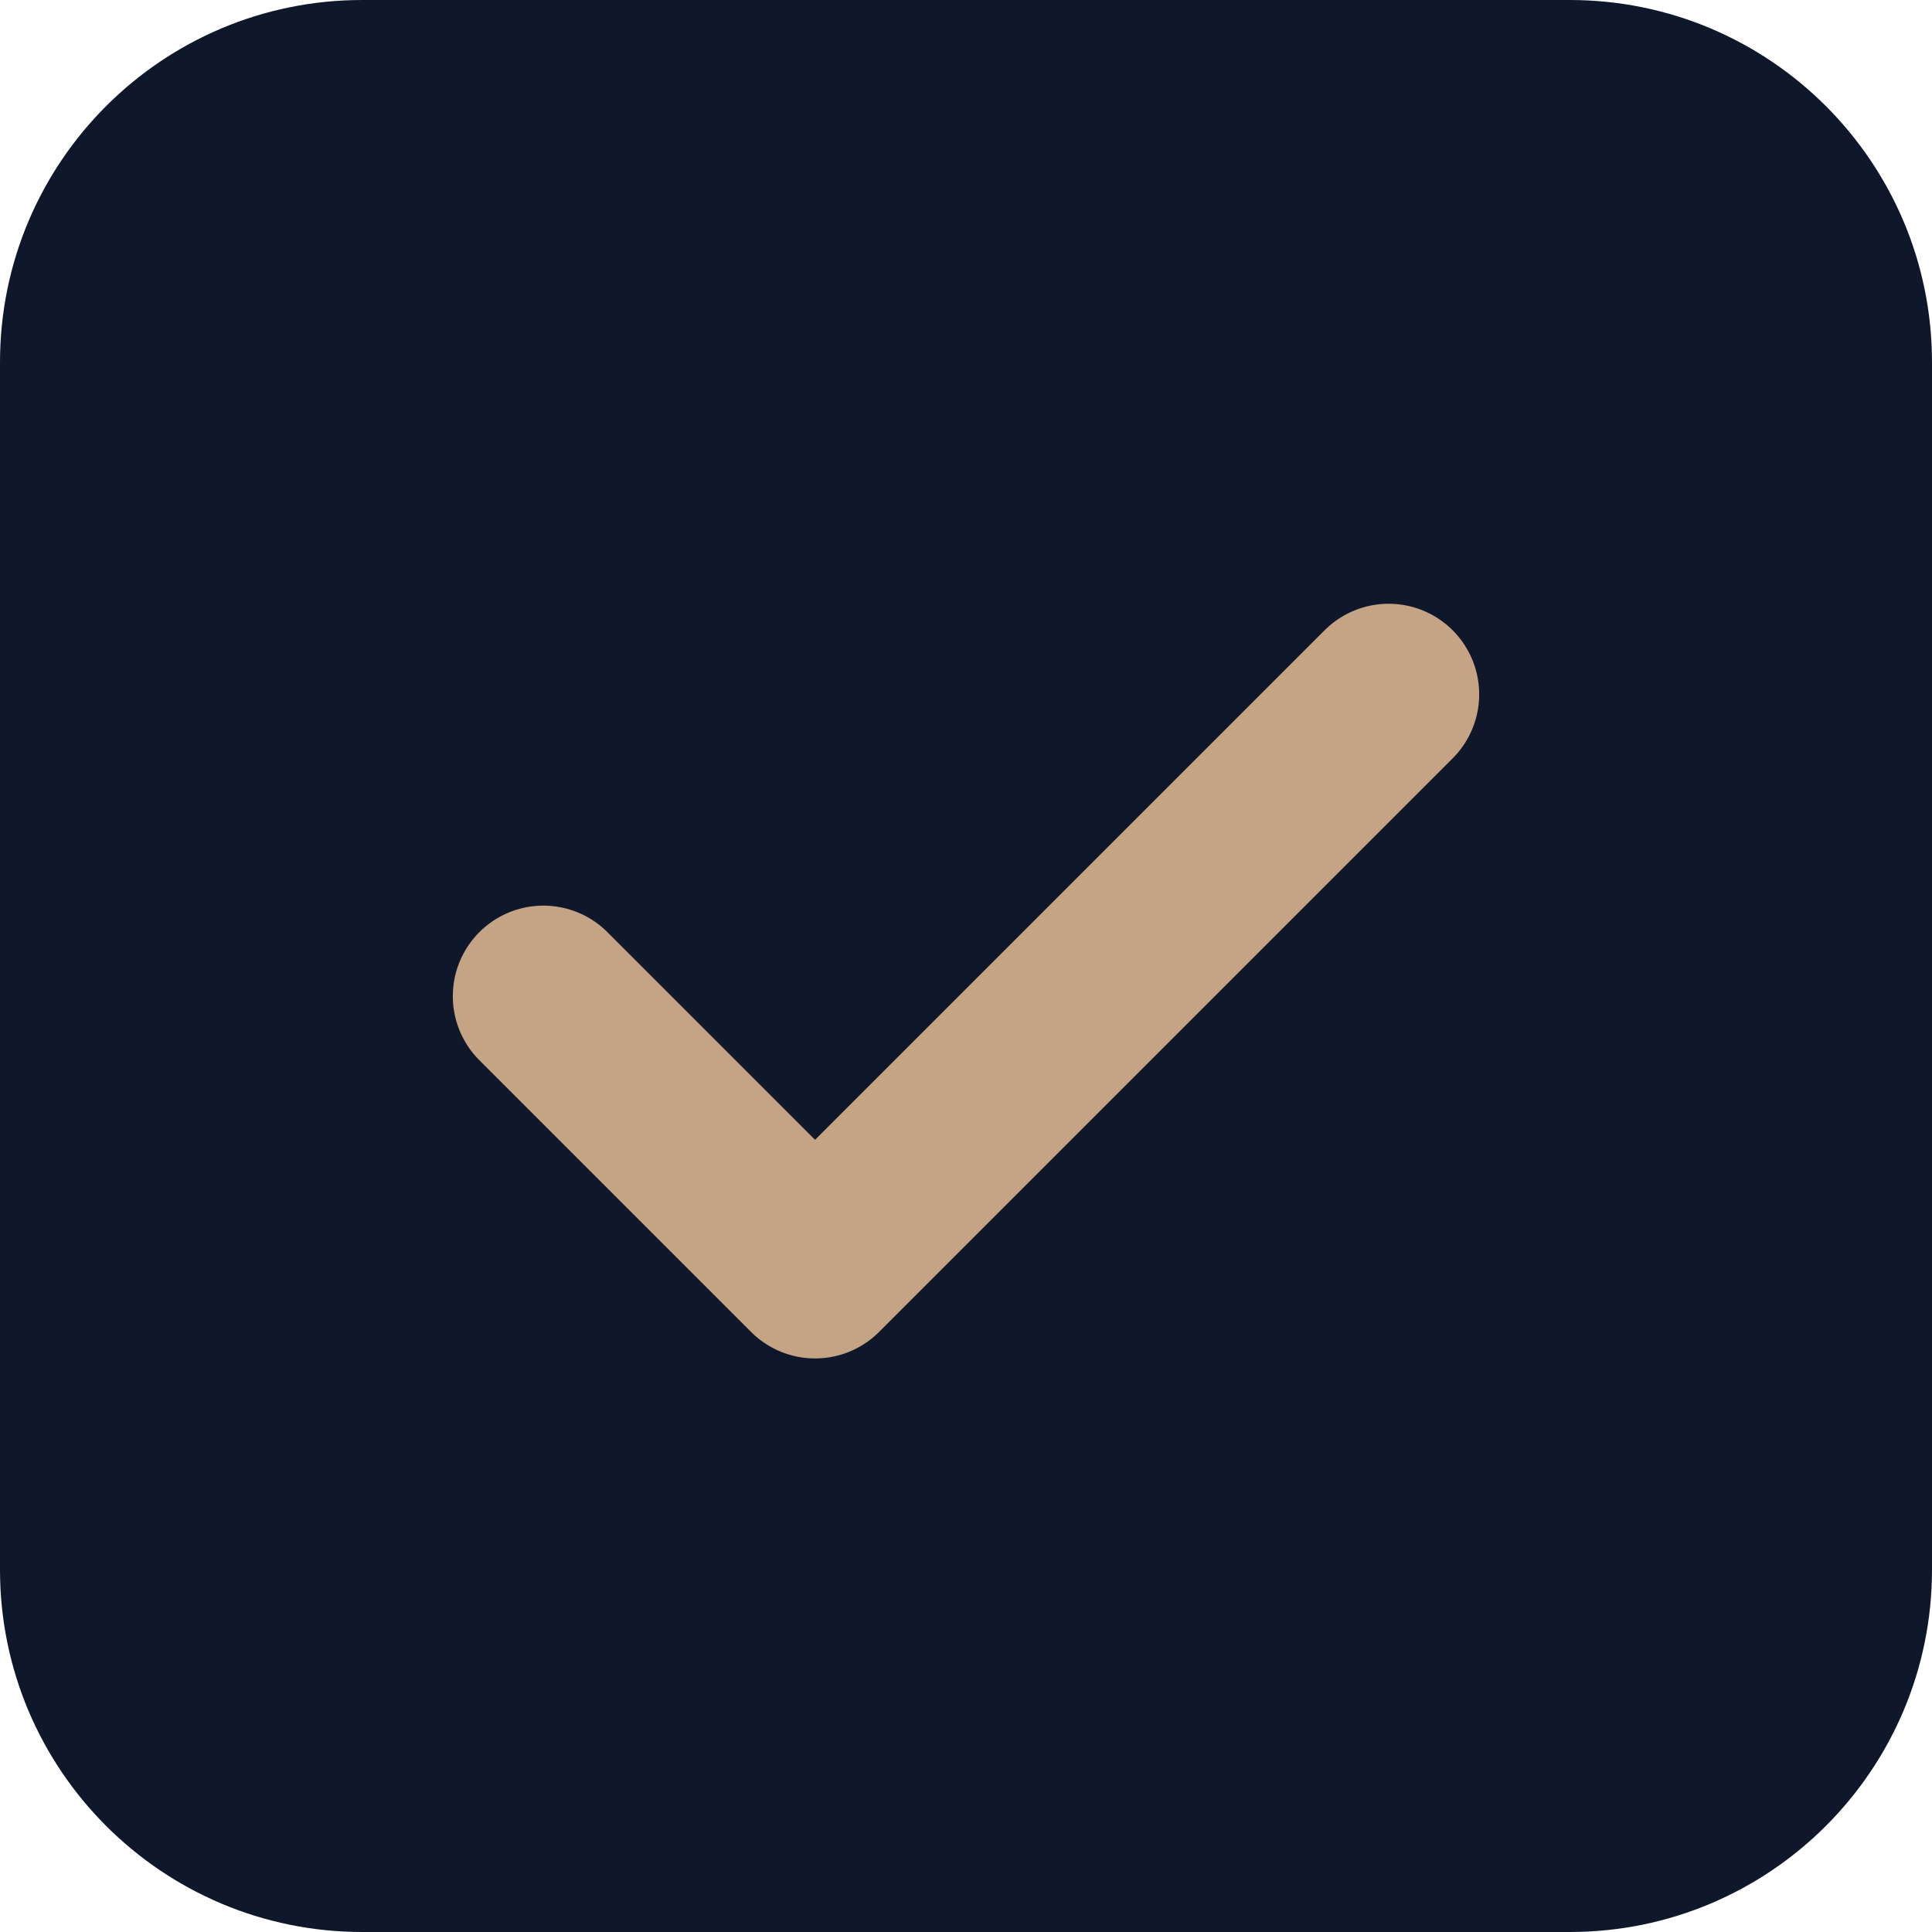
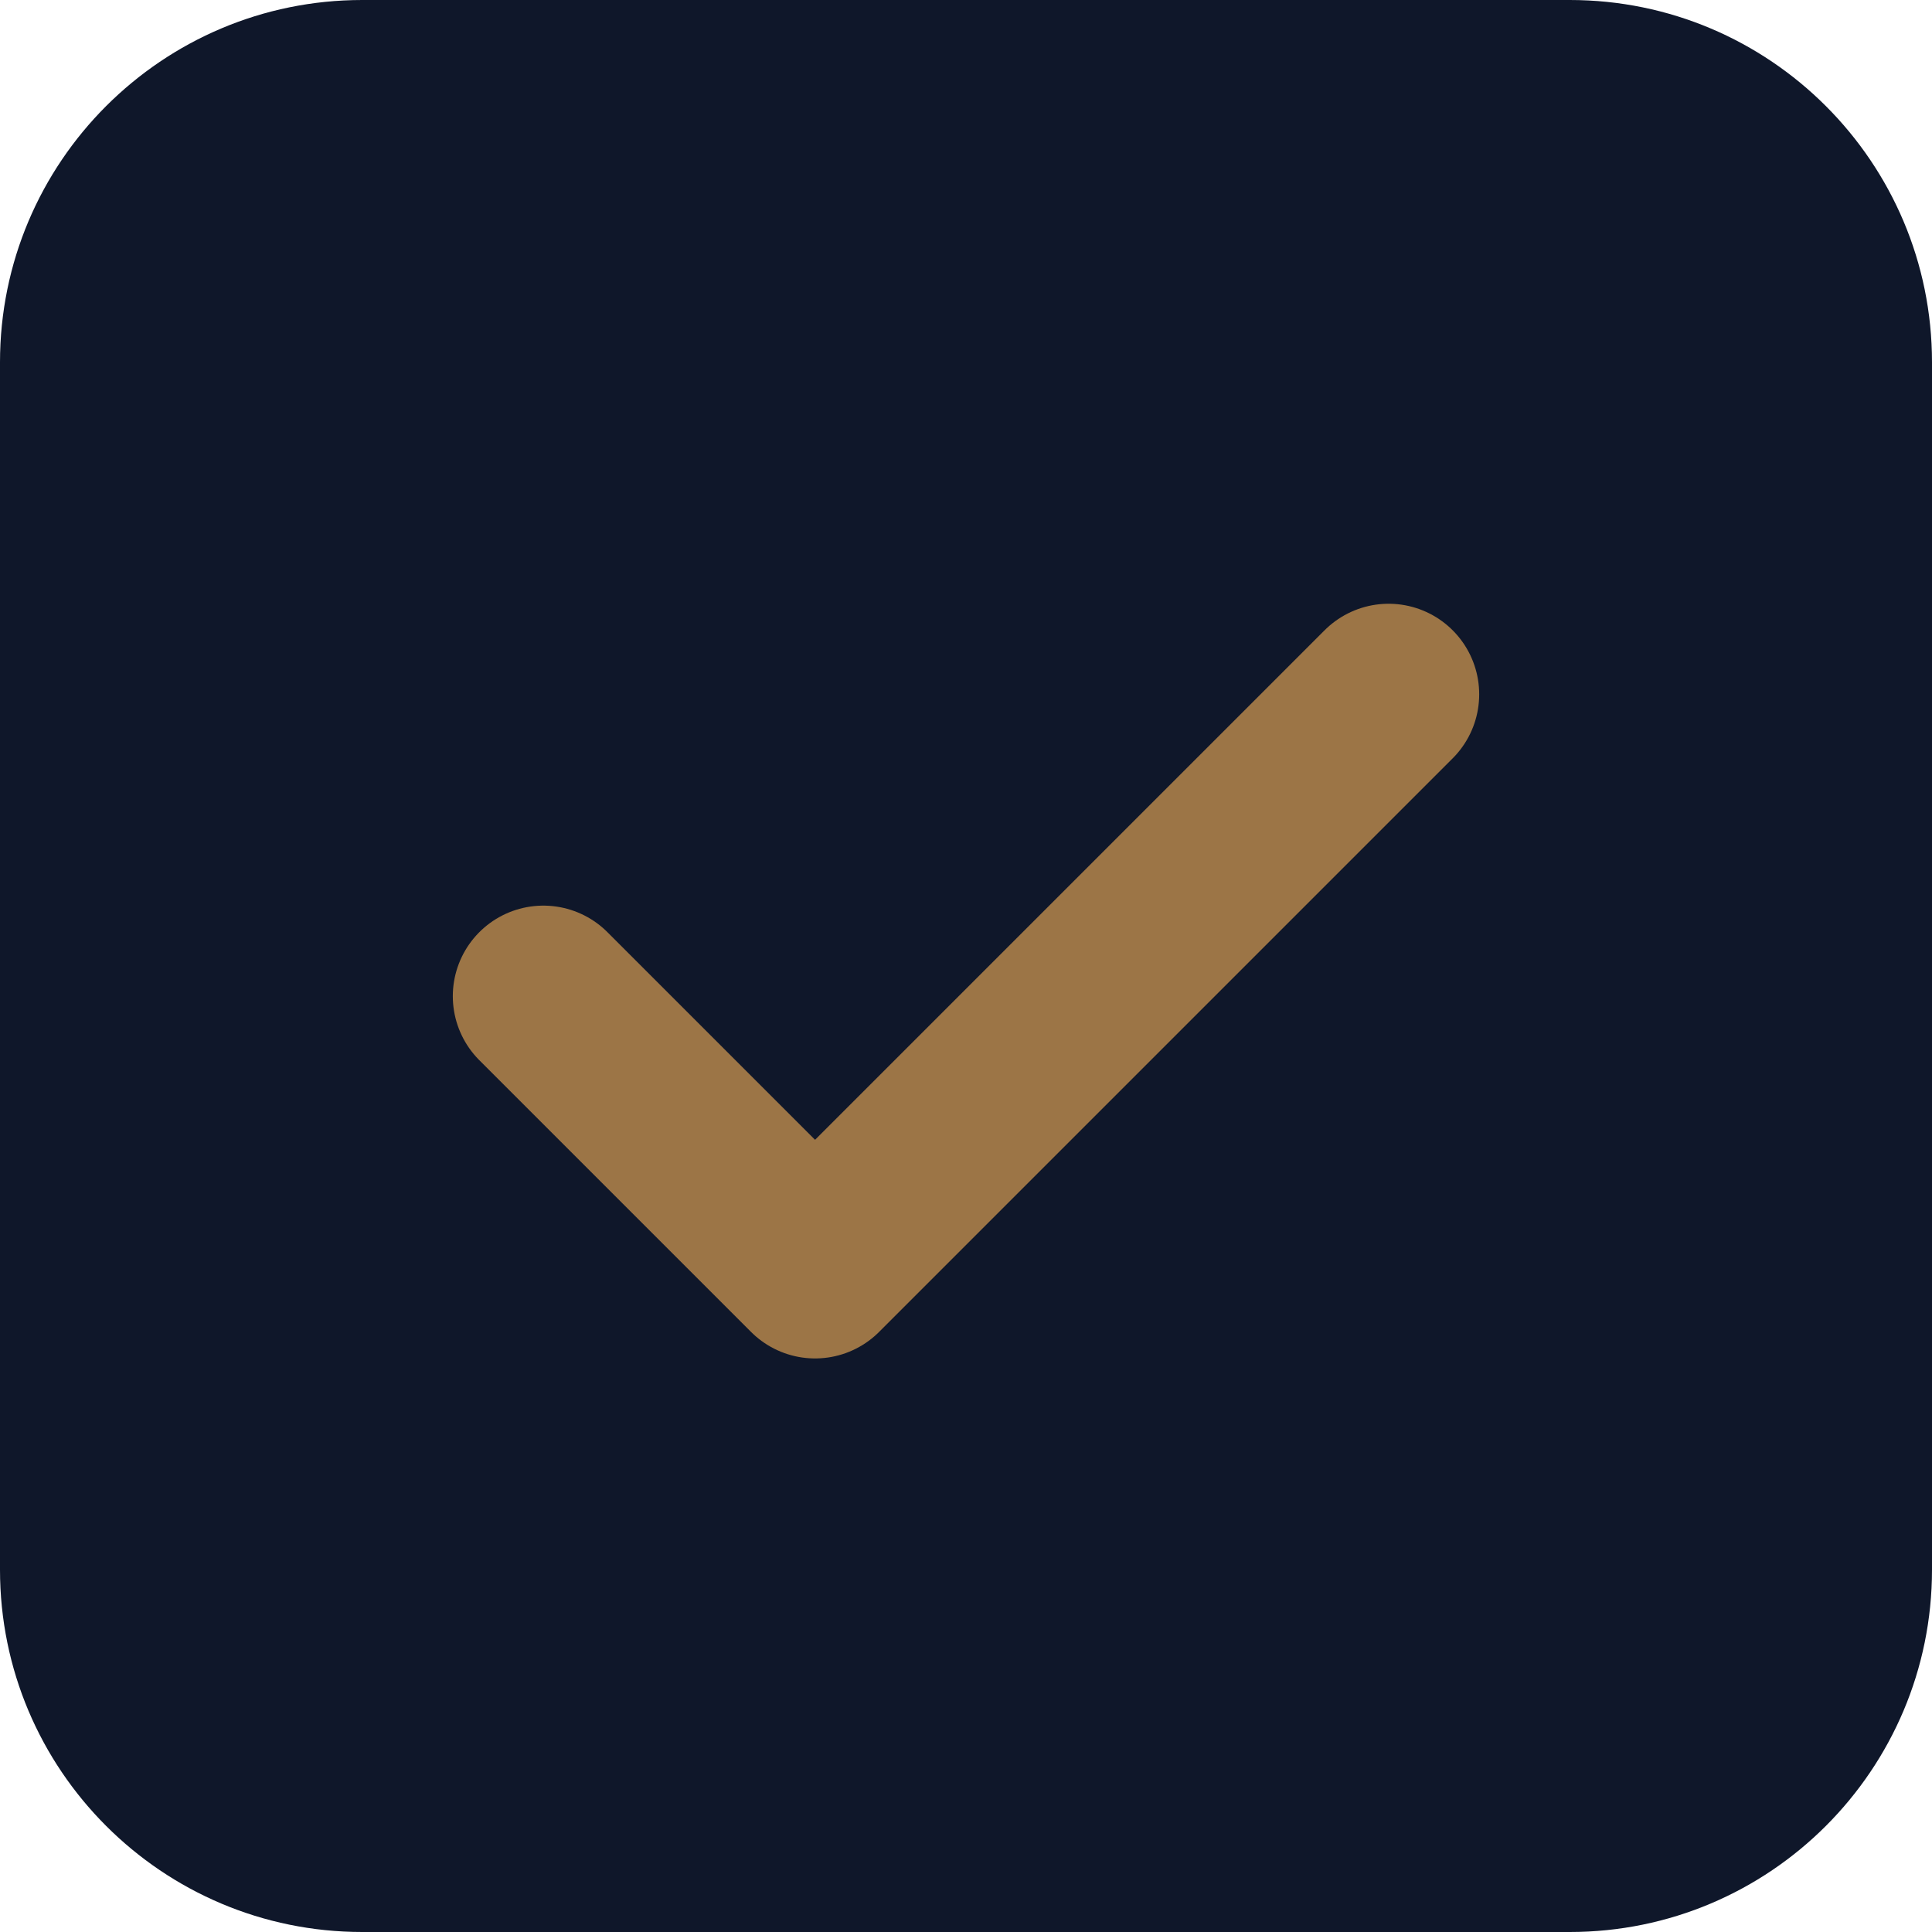
<svg xmlns="http://www.w3.org/2000/svg" viewBox="0 0 32 32">
  <rect width="32" height="32" rx="6" fill="#0f172a" />
-   <path d="M9 16.5l4.5 4.5L23 11.5" stroke="#c4a484" stroke-width="3" stroke-linecap="round" stroke-linejoin="round" fill="none" />
+   <path d="M9 16.5l4.5 4.5L23 11.5" stroke="#9c7546" stroke-width="3" stroke-linecap="round" stroke-linejoin="round" fill="none" />
</svg>
